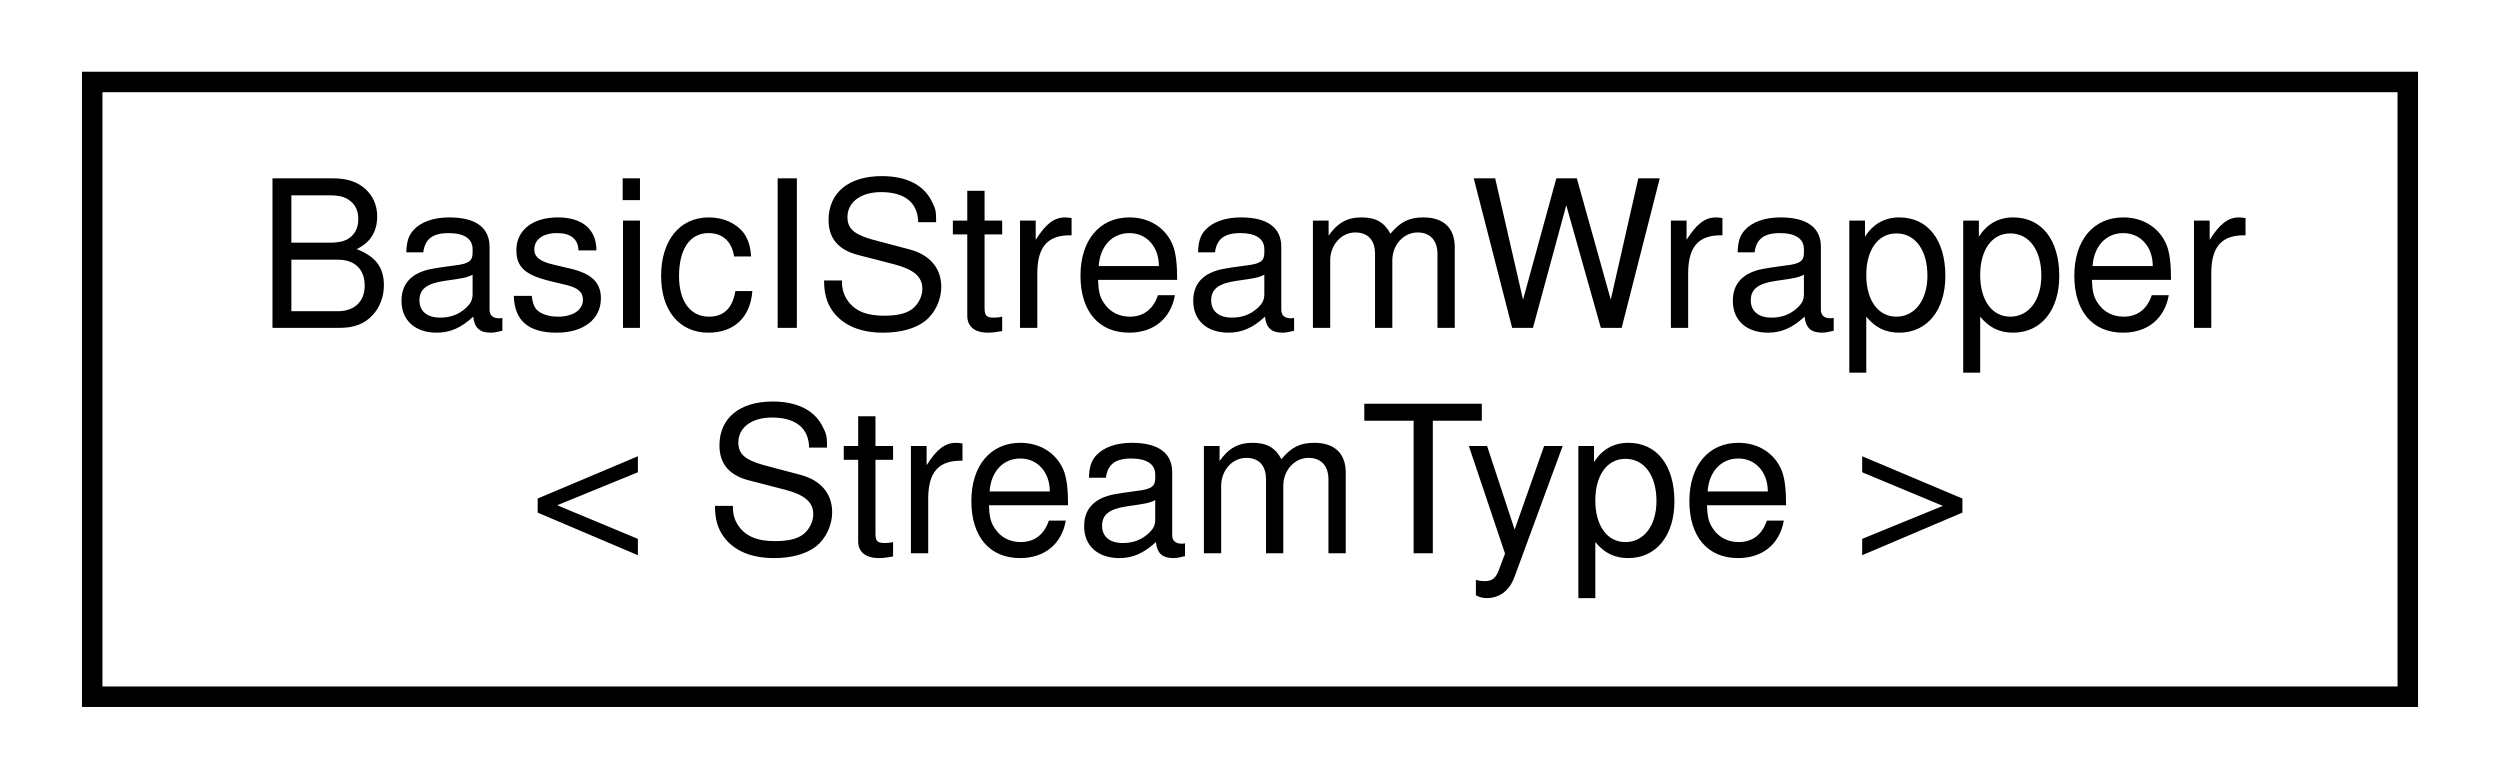
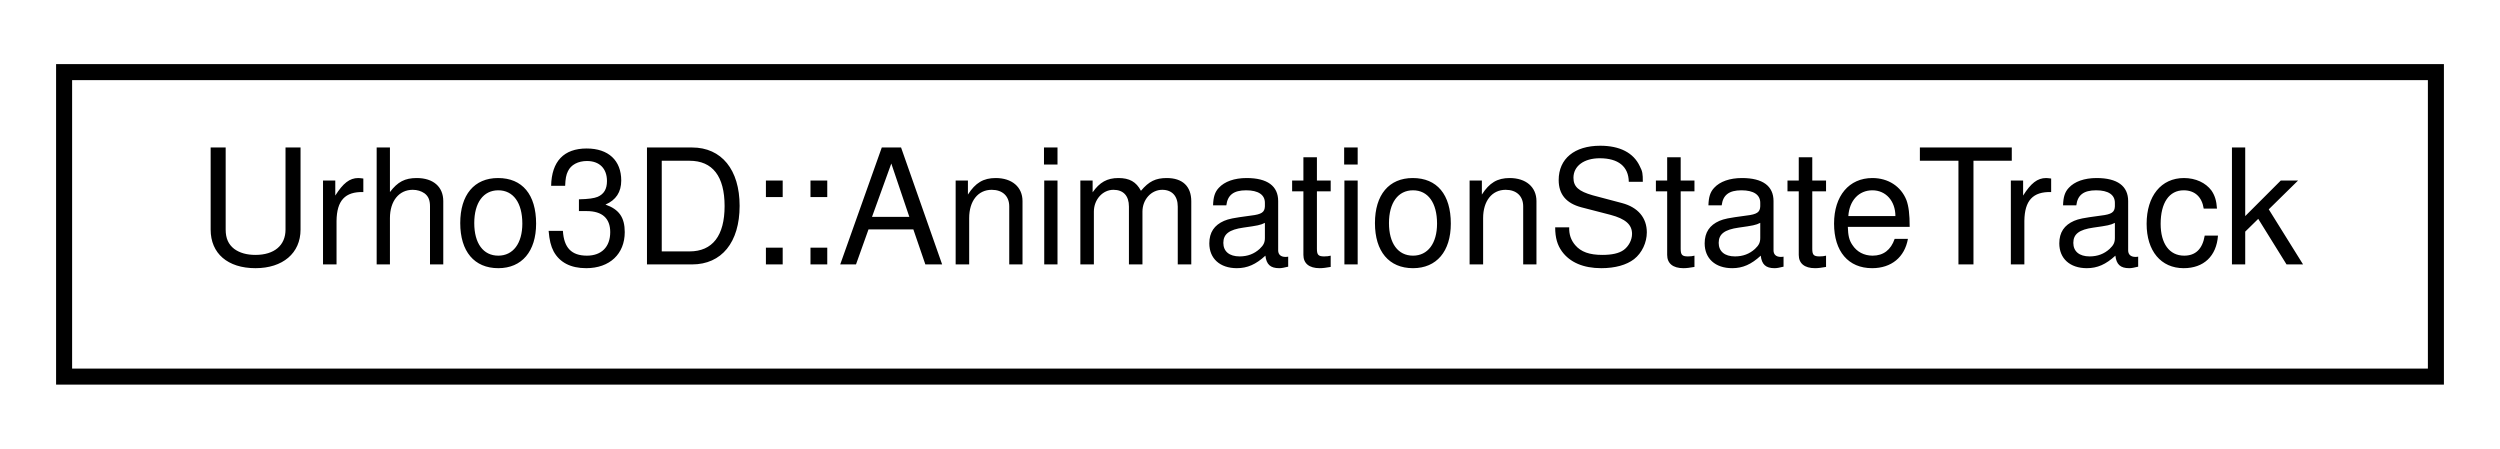
- <svg xmlns="http://www.w3.org/2000/svg" xmlns:xlink="http://www.w3.org/1999/xlink" width="122pt" height="38pt" viewBox="0.00 0.00 122.00 38.00">
-   <g id="graph0" class="graph" transform="scale(1 1) rotate(0) translate(4 34)">
+ <svg xmlns="http://www.w3.org/2000/svg" xmlns:xlink="http://www.w3.org/1999/xlink" width="156pt" height="28pt" viewBox="0.00 0.00 156.00 28.00">
+   <g id="graph0" class="graph" transform="scale(1 1) rotate(0) translate(4 24)">
    <g id="node1" class="node">
      <g id="a_node1">
-         <a xlink:href="class_basic_i_stream_wrapper.html" target="_top" xlink:title="Wrapper of std::basic_istream into RapidJSON's Stream concept. ">
-           <polygon fill="none" stroke="black" points="0.5,-0 0.5,-30 113.5,-30 113.5,-0 0.5,-0" />
-           <text text-anchor="start" x="8.5" y="-18" font-family="Helvetica,sans-Serif" font-size="10.00">BasicIStreamWrapper</text>
-           <text text-anchor="middle" x="57" y="-7" font-family="Helvetica,sans-Serif" font-size="10.00">&lt; StreamType &gt;</text>
+         <a xlink:href="struct_urho3_d_1_1_animation_state_track.html" target="_top" xlink:title="Animation instance per-track data. ">
+           <polygon fill="none" stroke="black" points="0,-0.5 0,-19.5 148,-19.5 148,-0.5 0,-0.5" />
+           <text text-anchor="middle" x="74" y="-7.5" font-family="Helvetica,sans-Serif" font-size="10.00">Urho3D::AnimationStateTrack</text>
        </a>
      </g>
    </g>
  </g>
</svg>
